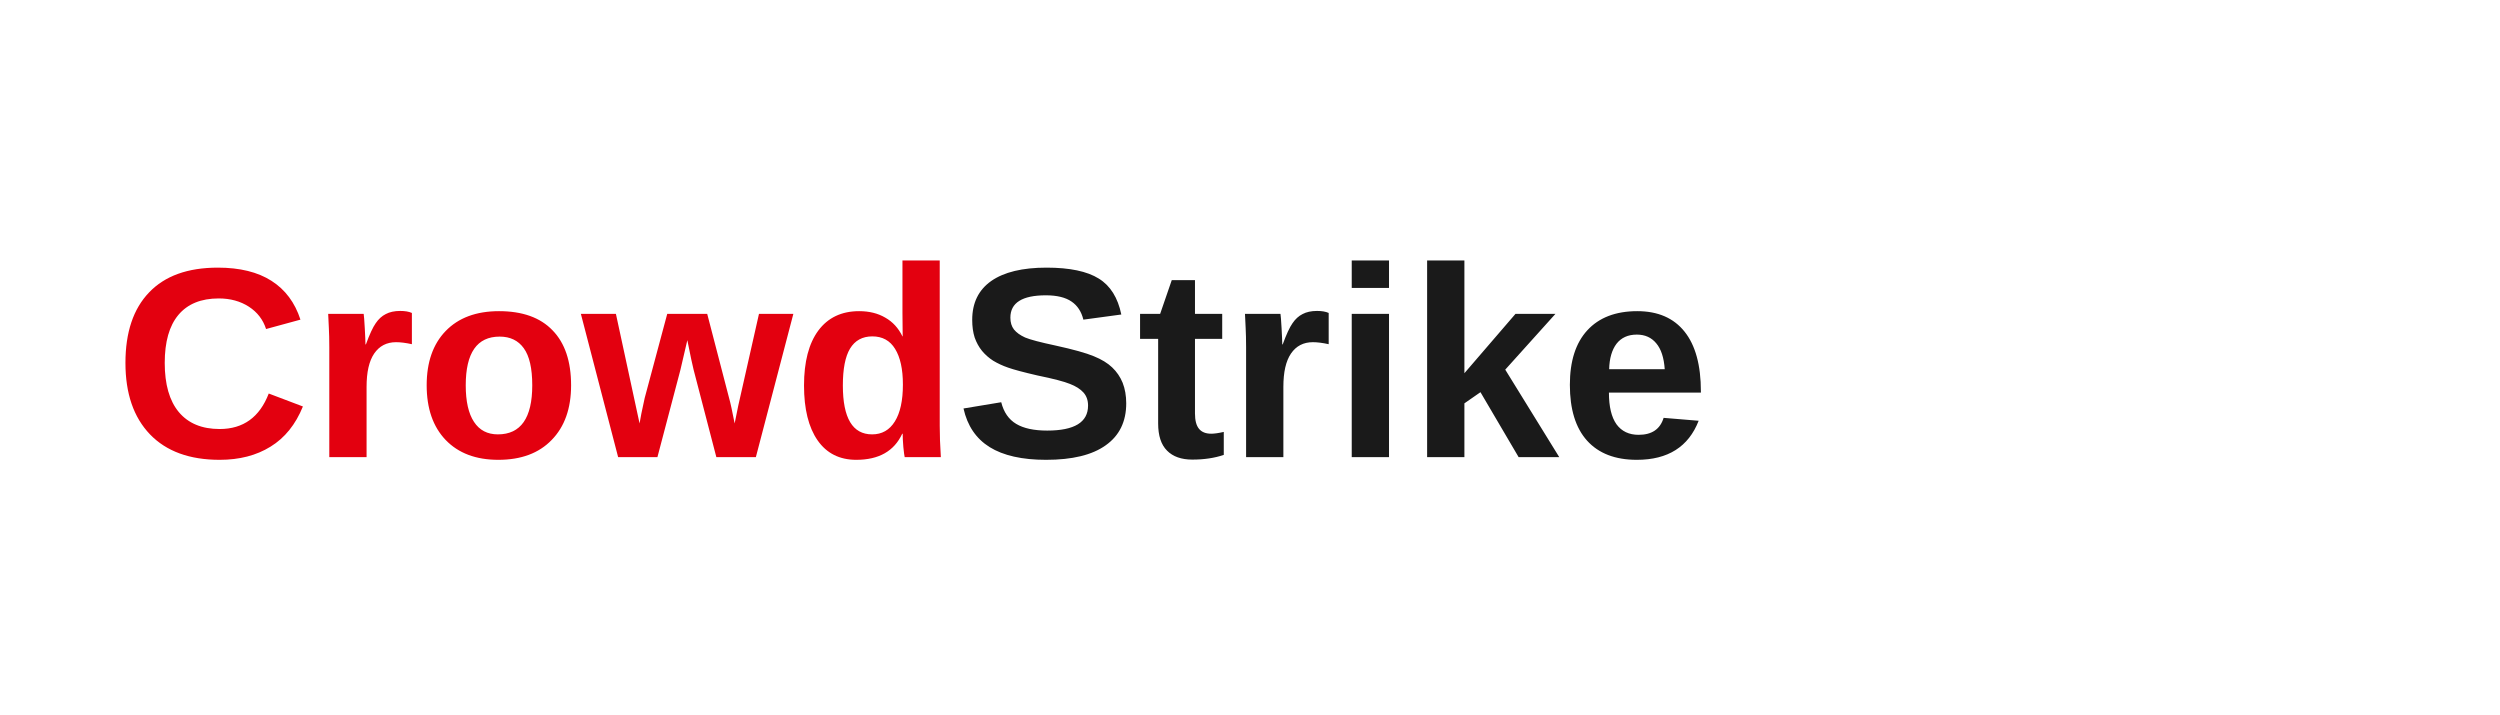
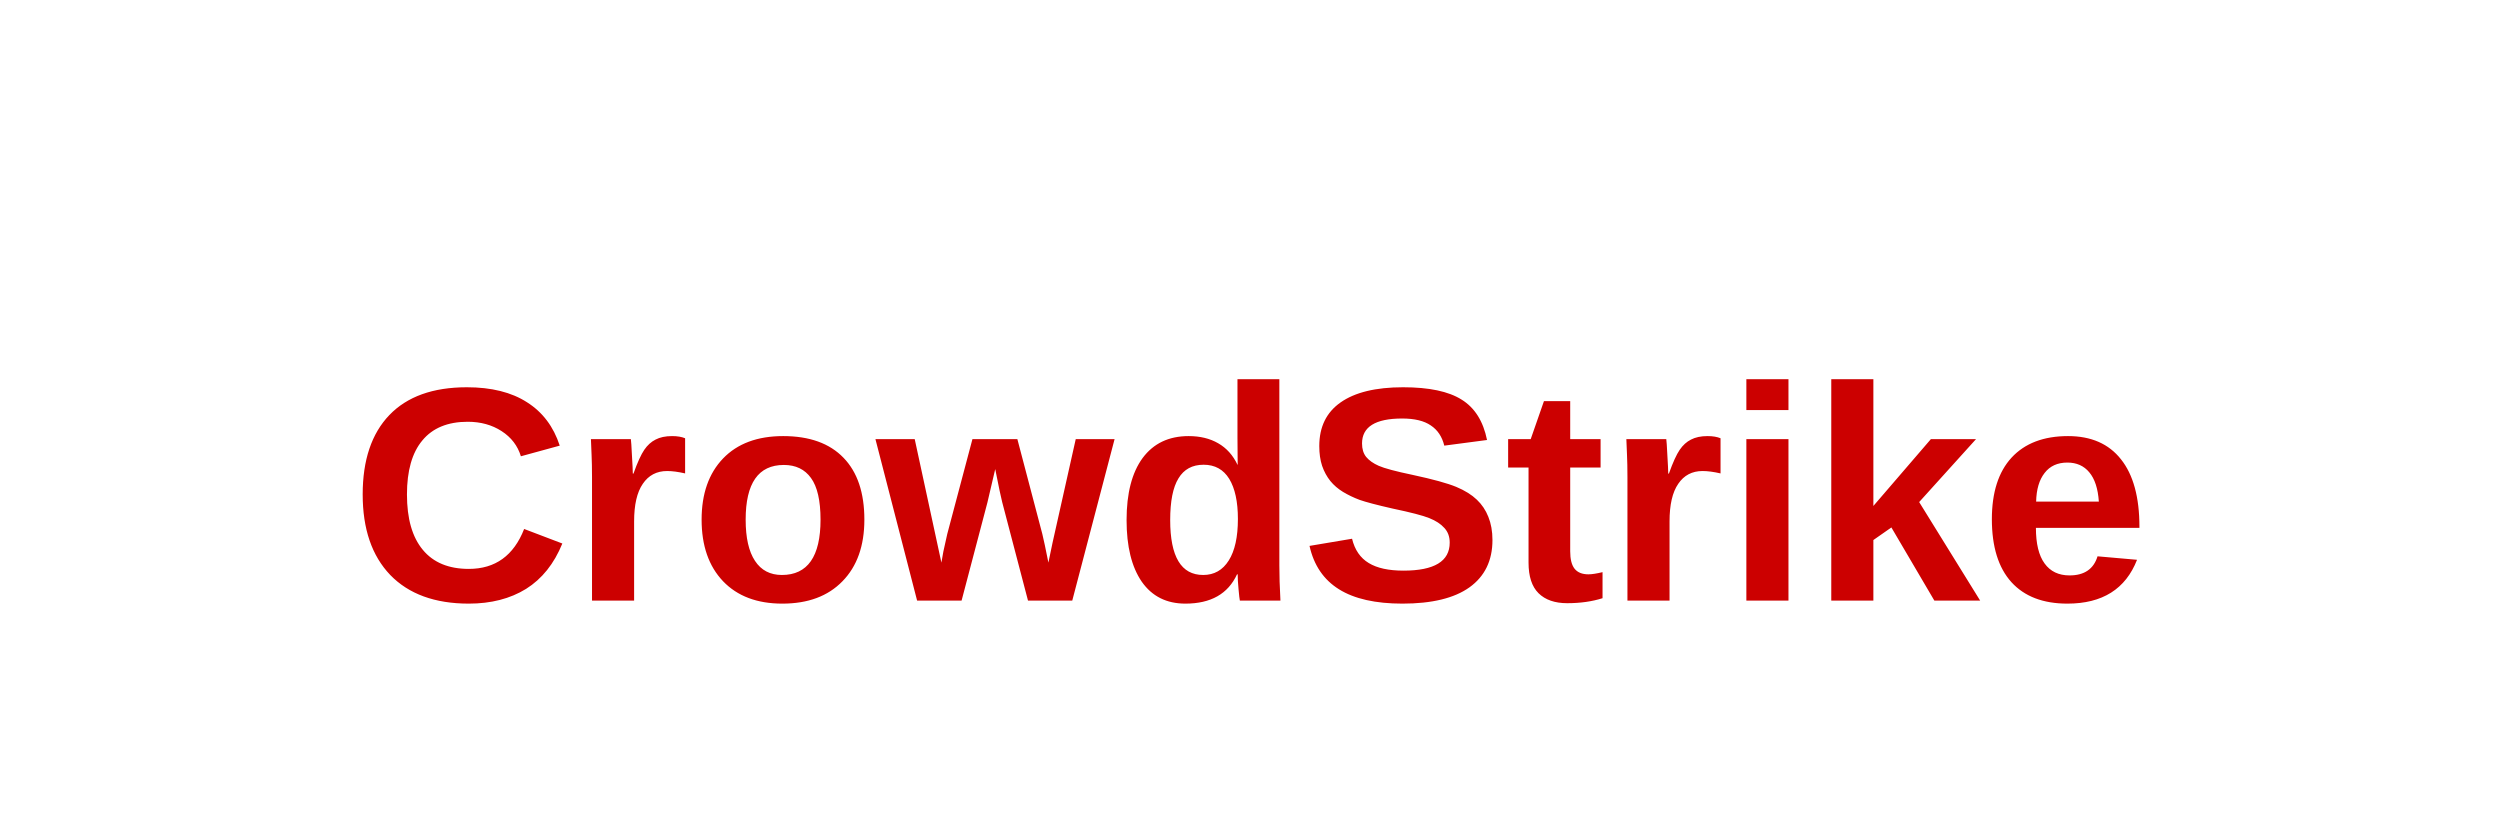
- <svg xmlns="http://www.w3.org/2000/svg" width="175" height="50" viewBox="0 0 175 50">
-   <text x="8" y="32" font-family="Arial Black,Arial,Helvetica,sans-serif" font-size="19" font-weight="900" fill="#E3000F">Crowd</text>
-   <text x="66.9" y="32" font-family="Arial Black,Arial,Helvetica,sans-serif" font-size="19" font-weight="900" fill="#1A1A1A">Strike</text>
+ <svg xmlns="http://www.w3.org/2000/svg" width="180" height="60" viewBox="0 0 180 60">
+   <text x="90" y="37" text-anchor="middle" dominant-baseline="middle" font-family="Arial Black,Arial,Helvetica,sans-serif" font-size="22" font-weight="900" fill="#CC0000" letter-spacing="0">CrowdStrike</text>
</svg>
